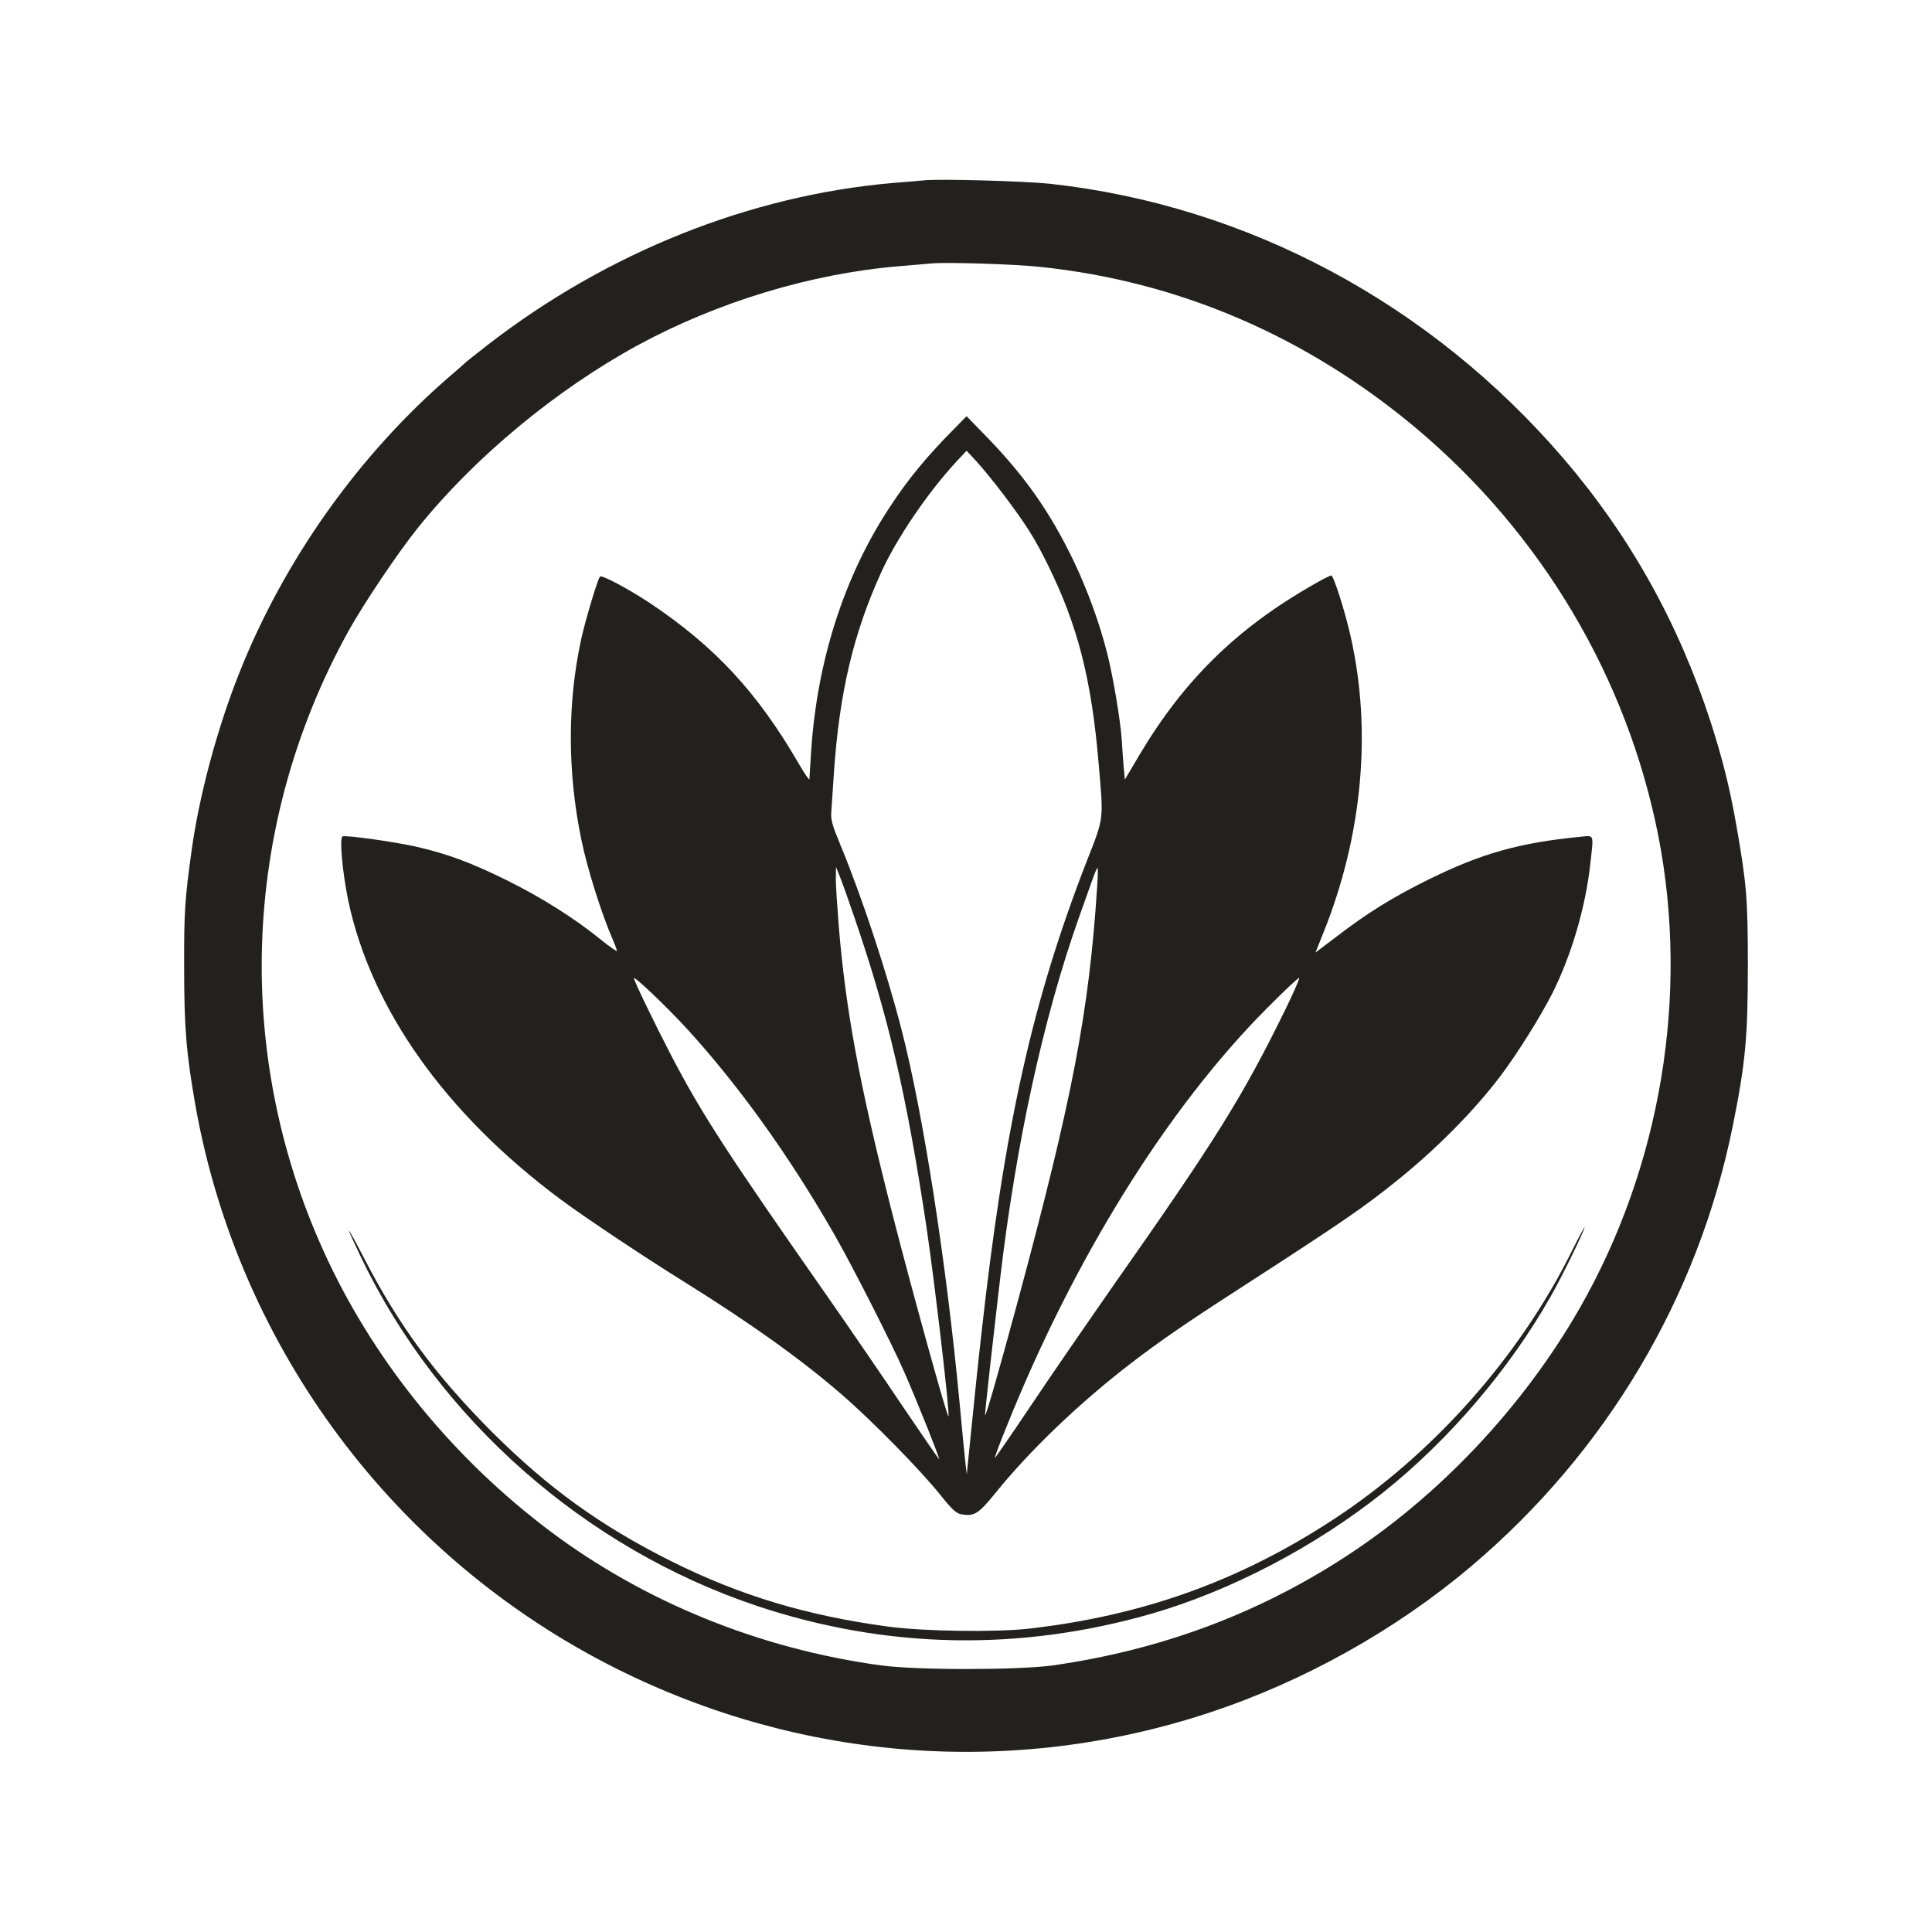
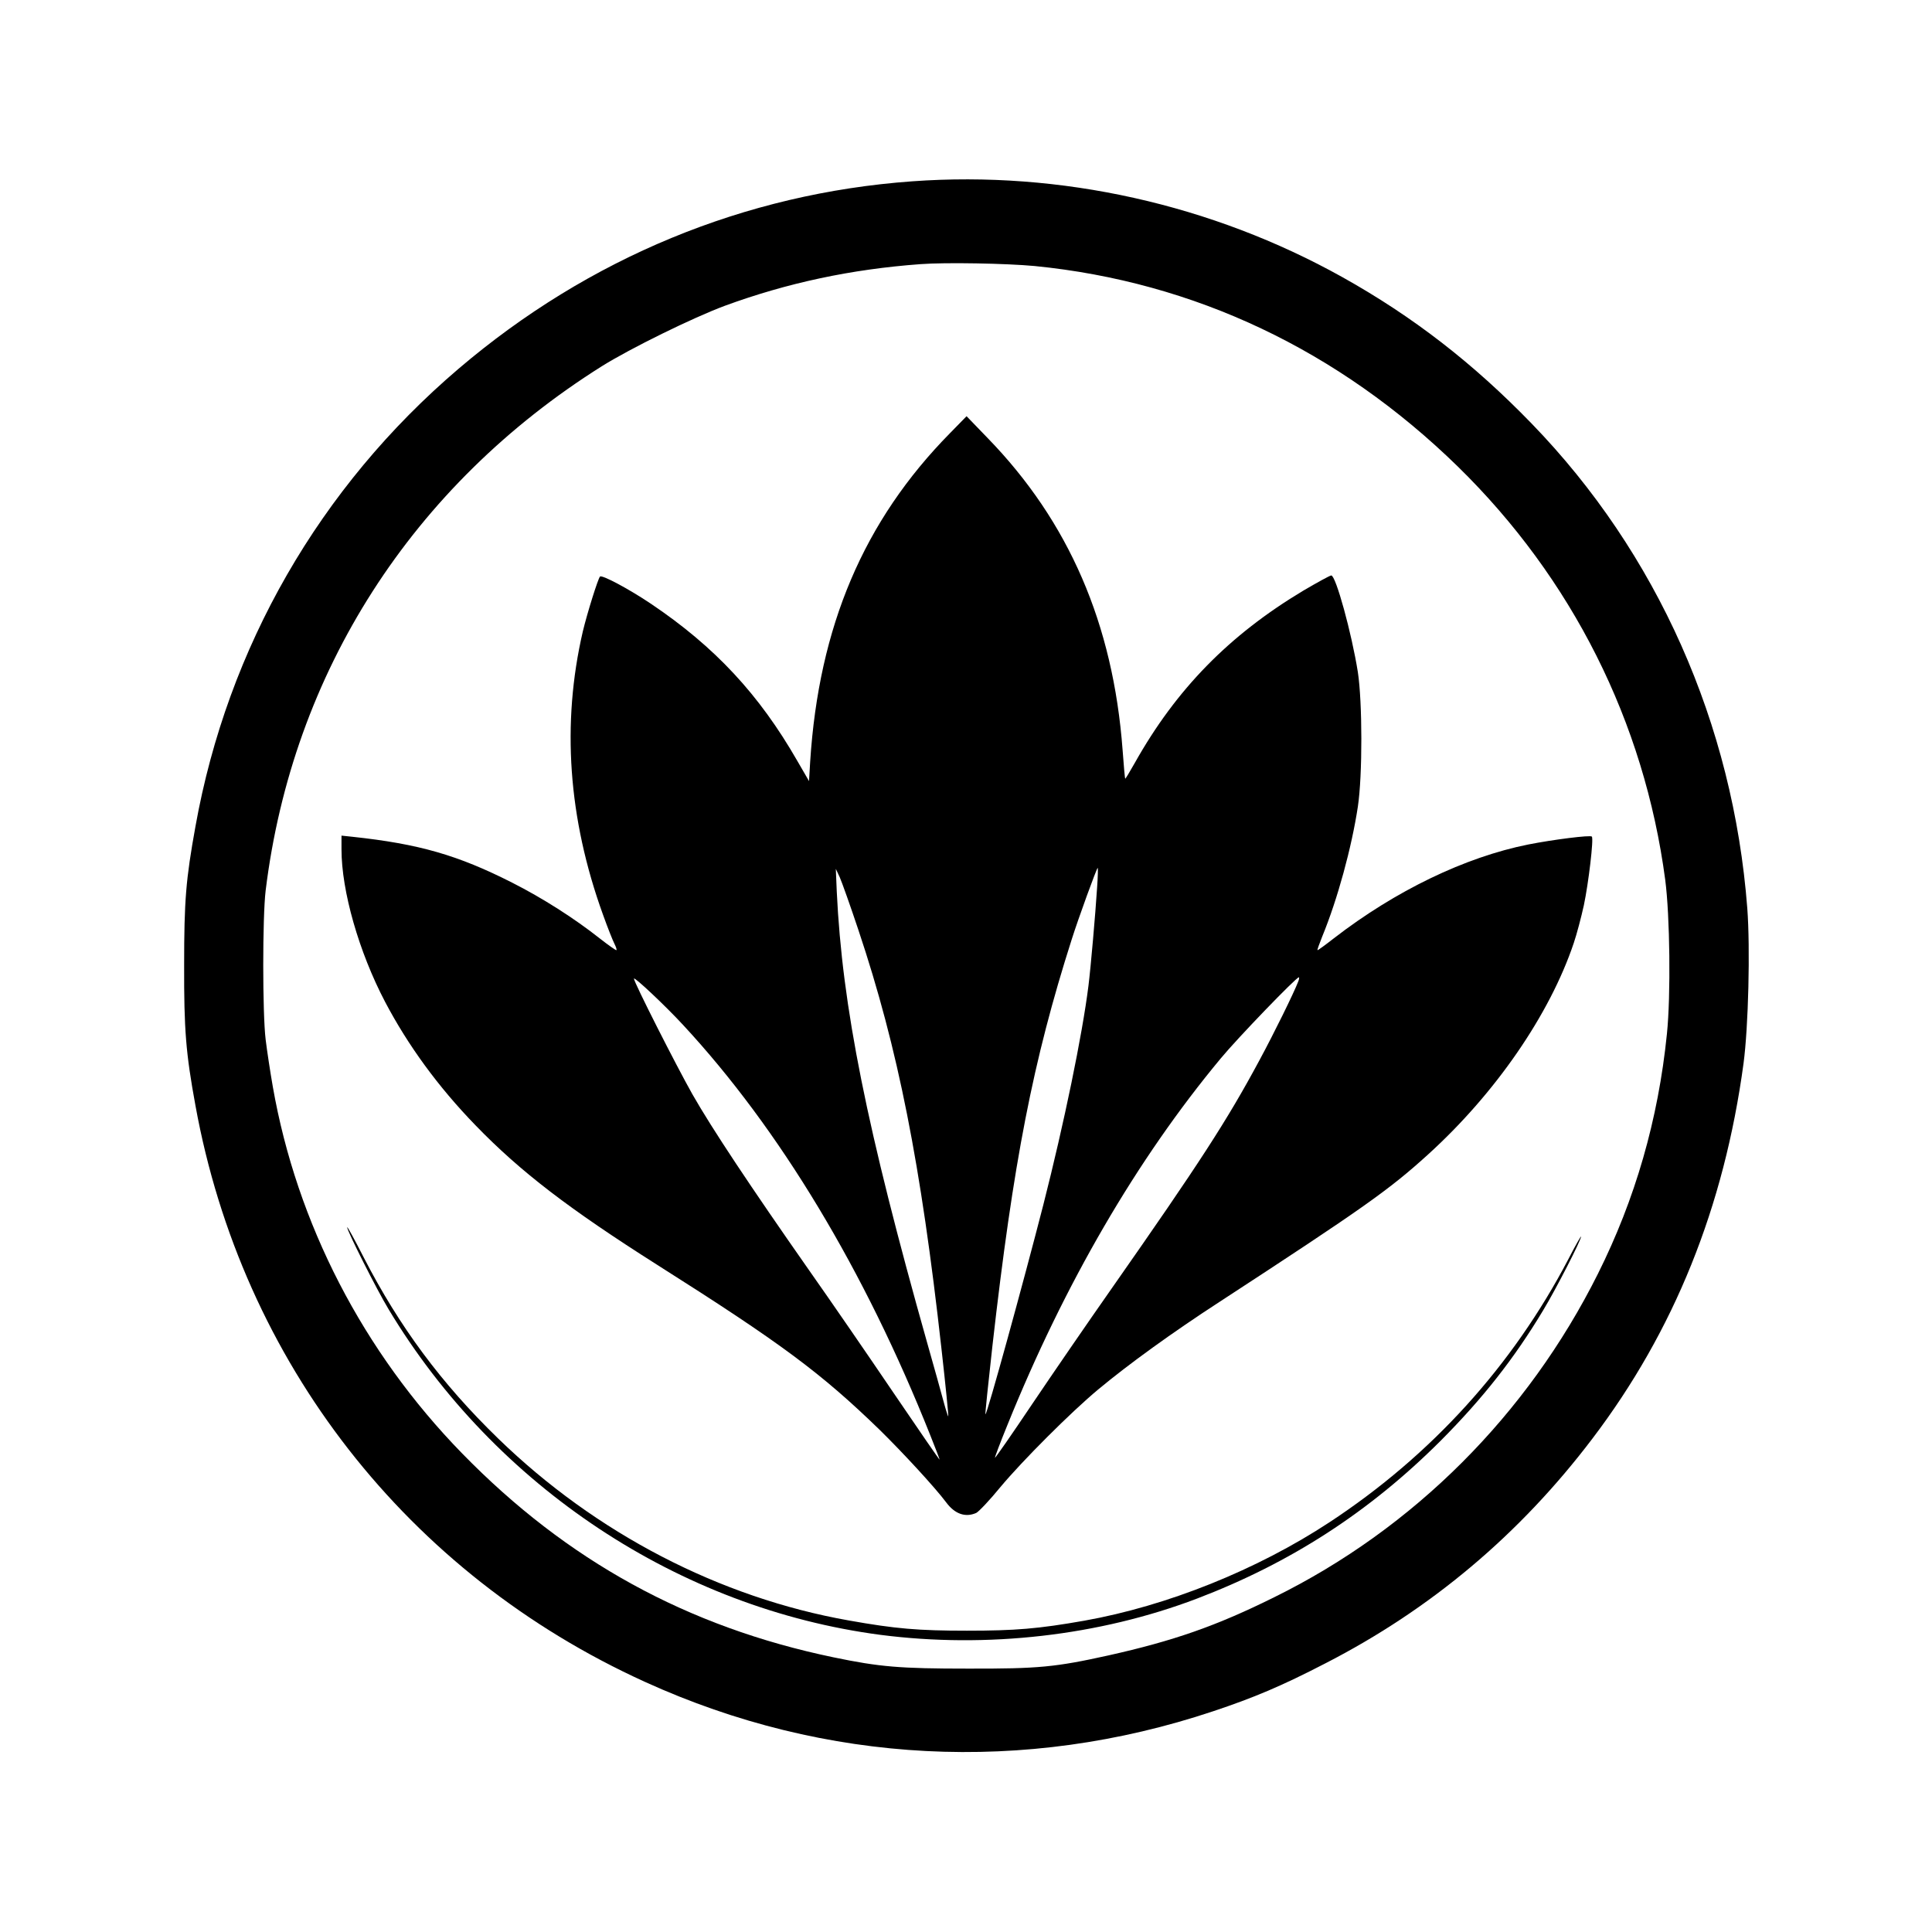
- <svg xmlns="http://www.w3.org/2000/svg" width="1024" height="1024" viewBox="0 0 1024 1024">
-   <g transform="translate(0,1024) scale(0.1,-0.1)" fill="#23211E" stroke="none">
-     <path d="M4895 9284 c-22 -2 -96 -9 -165 -14 -756 -66 -1512 -368 -2145 -858 -60 -47 -112 -88 -115 -91 -3 -3 -36 -33 -75 -66 -488 -418 -889 -981 -1128 -1585 -116 -292 -211 -646 -251 -935 -36 -259 -41 -328 -40 -620 0 -322 11 -457 60 -735 229 -1287 1059 -2397 2231 -2984 985 -493 2106 -576 3144 -233 499 165 985 436 1385 774 717 606 1205 1426 1388 2335 67 331 80 472 80 848 0 357 -7 437 -60 740 -36 207 -75 360 -138 556 -170 522 -427 982 -775 1389 -706 825 -1678 1346 -2726 1461 -132 14 -583 27 -670 18z m622 -459 c733 -77 1408 -368 1988 -854 667 -560 1120 -1324 1285 -2164 164 -842 13 -1749 -418 -2502 -300 -523 -744 -994 -1244 -1318 -467 -303 -980 -493 -1548 -574 -182 -25 -719 -26 -910 0 -641 87 -1253 335 -1755 712 -504 379 -914 878 -1175 1430 -505 1067 -466 2300 104 3335 81 147 267 424 373 555 300 373 732 730 1163 965 424 230 919 380 1385 419 72 6 150 13 175 15 85 7 440 -4 577 -19z M5069 7979 c-160 -161 -257 -279 -359 -436 -236 -361 -378 -804 -410 -1275 -5 -79 -10 -150 -10 -158 0 -8 -26 30 -58 85 -217 374 -442 617 -782 845 -117 78 -260 154 -270 144 -12 -13 -76 -226 -99 -329 -74 -338 -74 -706 0 -1064 31 -153 106 -391 168 -534 12 -27 21 -53 21 -57 0 -5 -39 22 -87 61 -142 115 -313 222 -496 313 -192 95 -320 142 -488 180 -119 26 -364 60 -383 53 -18 -7 -1 -189 29 -337 121 -576 515 -1132 1125 -1586 119 -89 433 -299 650 -434 361 -225 625 -414 840 -600 163 -141 416 -399 523 -532 64 -80 84 -98 111 -104 69 -12 91 1 179 109 185 230 449 482 721 691 151 116 290 212 566 390 554 358 666 435 841 576 209 167 412 372 551 556 86 113 209 309 274 436 102 202 178 459 203 690 18 161 22 150 -51 143 -322 -31 -525 -88 -803 -225 -193 -95 -327 -178 -496 -308 l-107 -81 43 107 c206 513 257 1068 144 1567 -29 132 -91 325 -103 325 -6 0 -51 -23 -101 -52 -400 -229 -679 -503 -912 -893 l-81 -137 -6 63 c-3 35 -8 105 -11 154 -7 99 -45 326 -76 450 -42 165 -104 335 -179 493 -124 256 -252 440 -454 650 l-113 116 -54 -55z m245 -354 c123 -163 168 -233 240 -379 159 -323 232 -607 270 -1064 25 -291 28 -272 -63 -504 -290 -745 -437 -1405 -560 -2513 -18 -157 -42 -392 -69 -660 l-8 -80 -7 60 c-4 33 -18 182 -32 330 -70 738 -192 1524 -306 1965 -79 309 -213 712 -324 980 -44 106 -52 134 -49 176 2 27 8 121 14 209 29 422 102 734 249 1058 81 180 246 423 397 587 l57 61 54 -58 c29 -32 91 -107 137 -168z m-788 -2240 c183 -532 278 -942 384 -1645 44 -296 126 -998 117 -1007 -7 -6 -197 680 -302 1092 -170 668 -243 1062 -280 1513 -8 101 -15 211 -15 245 l1 62 20 -50 c11 -27 45 -122 75 -210z m1289 153 c-43 -662 -131 -1121 -420 -2193 -107 -396 -174 -627 -174 -605 -1 15 40 381 79 715 84 721 229 1388 420 1926 28 79 61 170 72 202 11 31 22 57 25 57 3 0 2 -46 -2 -102z m-2172 -753 c271 -297 538 -668 774 -1079 94 -162 313 -593 377 -741 71 -162 188 -456 184 -460 -1 -1 -86 122 -188 273 -102 152 -286 421 -409 597 -528 755 -660 958 -823 1270 -88 169 -198 397 -198 410 0 15 178 -155 283 -270z m3169 103 c-226 -461 -366 -686 -912 -1463 -138 -198 -336 -485 -438 -638 -102 -152 -187 -275 -189 -274 -2 2 25 75 61 163 357 892 852 1688 1379 2218 92 93 170 166 173 163 3 -3 -30 -79 -74 -169z M8330 3607 c-278 -561 -738 -1078 -1265 -1422 -497 -325 -1008 -508 -1610 -577 -177 -20 -559 -15 -750 11 -429 58 -782 164 -1147 346 -375 188 -651 387 -949 684 -300 301 -492 561 -676 916 -45 88 -83 156 -83 151 0 -5 29 -68 64 -141 413 -860 1187 -1541 2096 -1846 685 -229 1390 -243 2090 -43 420 121 867 354 1229 642 349 278 669 651 889 1039 58 100 186 363 180 368 -1 1 -32 -56 -68 -128z" />
+ <svg xmlns="http://www.w3.org/2000/svg" version="1.0" width="1024pt" height="1024pt" viewBox="0 0 1024 1024" preserveAspectRatio="xMidYMid meet">
+   <g transform="translate(0,1024) scale(0.1,-0.1)" fill="#000000" stroke="none">
+     <path d="M4835 9279 c-887 -64 -1715 -406 -2404 -993 -736 -627 -1225 -1477 -1395 -2426 -51 -282 -60 -393 -60 -735 -1 -343 9 -467 60 -745 247 -1359 1124 -2483 2384 -3055 956 -435 2010 -489 3010 -155 216 72 363 134 595 254 559 287 1030 683 1415 1191 433 570 698 1227 801 1988 26 195 36 610 20 823 -75 978 -478 1883 -1143 2569 -311 321 -629 567 -1003 776 -692 386 -1494 565 -2280 508z m649 -449 c847 -84 1611 -446 2243 -1063 605 -592 988 -1353 1099 -2190 25 -190 30 -613 9 -817 -46 -454 -168 -876 -366 -1272 -373 -746 -976 -1349 -1714 -1713 -308 -153 -535 -232 -880 -309 -280 -62 -370 -71 -745 -70 -361 0 -468 9 -713 60 -774 161 -1413 512 -1967 1080 -526 539 -877 1220 -1004 1944 -14 80 -31 192 -38 250 -17 139 -17 650 0 790 142 1157 777 2147 1782 2779 152 95 482 257 651 320 330 121 669 194 1038 221 133 10 455 4 605 -10z" />
+     <path d="M5035 7944 c-457 -464 -695 -1024 -741 -1742 l-6 -102 -62 107 c-202 352 -437 605 -776 833 -116 78 -260 155 -270 144 -11 -13 -67 -191 -91 -291 -113 -488 -78 -990 107 -1501 25 -70 53 -140 61 -155 8 -16 13 -31 10 -33 -2 -2 -42 26 -88 62 -134 106 -303 214 -465 296 -286 145 -492 205 -847 243 l-57 6 0 -73 c0 -220 92 -543 231 -808 121 -230 281 -450 479 -654 238 -246 495 -443 965 -741 654 -414 867 -572 1179 -875 123 -121 292 -304 351 -383 46 -62 102 -81 159 -56 13 6 72 68 129 138 118 141 373 396 517 516 162 135 396 304 644 465 762 497 898 593 1105 781 357 324 645 742 772 1120 16 47 40 138 54 202 24 114 53 353 42 363 -8 9 -205 -16 -337 -42 -335 -67 -704 -245 -1030 -497 -46 -36 -86 -65 -87 -63 -2 2 10 34 25 72 81 197 156 471 189 689 25 167 24 554 0 712 -33 208 -117 513 -141 513 -7 0 -74 -37 -149 -81 -392 -235 -673 -522 -892 -912 -27 -48 -50 -86 -51 -84 -2 1 -8 70 -14 152 -50 668 -285 1211 -716 1654 l-111 115 -88 -90z m780 -2406 c-9 -142 -34 -427 -46 -523 -33 -263 -129 -728 -239 -1160 -107 -417 -300 -1118 -307 -1111 -2 2 15 165 37 362 111 979 215 1511 420 2154 35 111 133 380 138 380 2 0 1 -46 -3 -102z m-1265 -228 c210 -627 331 -1241 440 -2219 22 -195 38 -356 36 -358 -1 -2 -13 34 -25 79 -12 46 -51 184 -86 308 -322 1140 -451 1785 -480 2395 l-5 120 21 -45 c11 -25 56 -151 99 -280z m-929 -503 c511 -551 962 -1300 1310 -2175 27 -67 49 -125 49 -128 0 -4 -109 155 -243 352 -134 198 -335 490 -447 649 -313 447 -517 754 -620 935 -87 154 -310 594 -310 613 0 13 166 -143 261 -246z m3260 231 c-23 -60 -128 -274 -207 -420 -171 -318 -317 -543 -779 -1203 -127 -181 -318 -459 -425 -618 -106 -158 -195 -286 -197 -284 -1 2 28 80 66 173 303 750 687 1410 1131 1944 91 110 400 430 414 430 3 0 2 -10 -3 -22z" />
+     <path d="M1840 3735 c0 -19 157 -331 220 -435 565 -940 1541 -1585 2606 -1725 564 -73 1160 -5 1678 192 496 189 915 460 1292 837 223 224 390 436 543 691 69 114 201 372 201 391 0 5 -31 -49 -68 -121 -296 -565 -725 -1038 -1265 -1393 -383 -252 -861 -444 -1300 -522 -244 -43 -365 -53 -622 -53 -258 0 -378 10 -625 54 -685 121 -1342 462 -1859 964 -303 294 -524 593 -713 960 -48 94 -87 166 -88 160z" />
  </g>
</svg>
